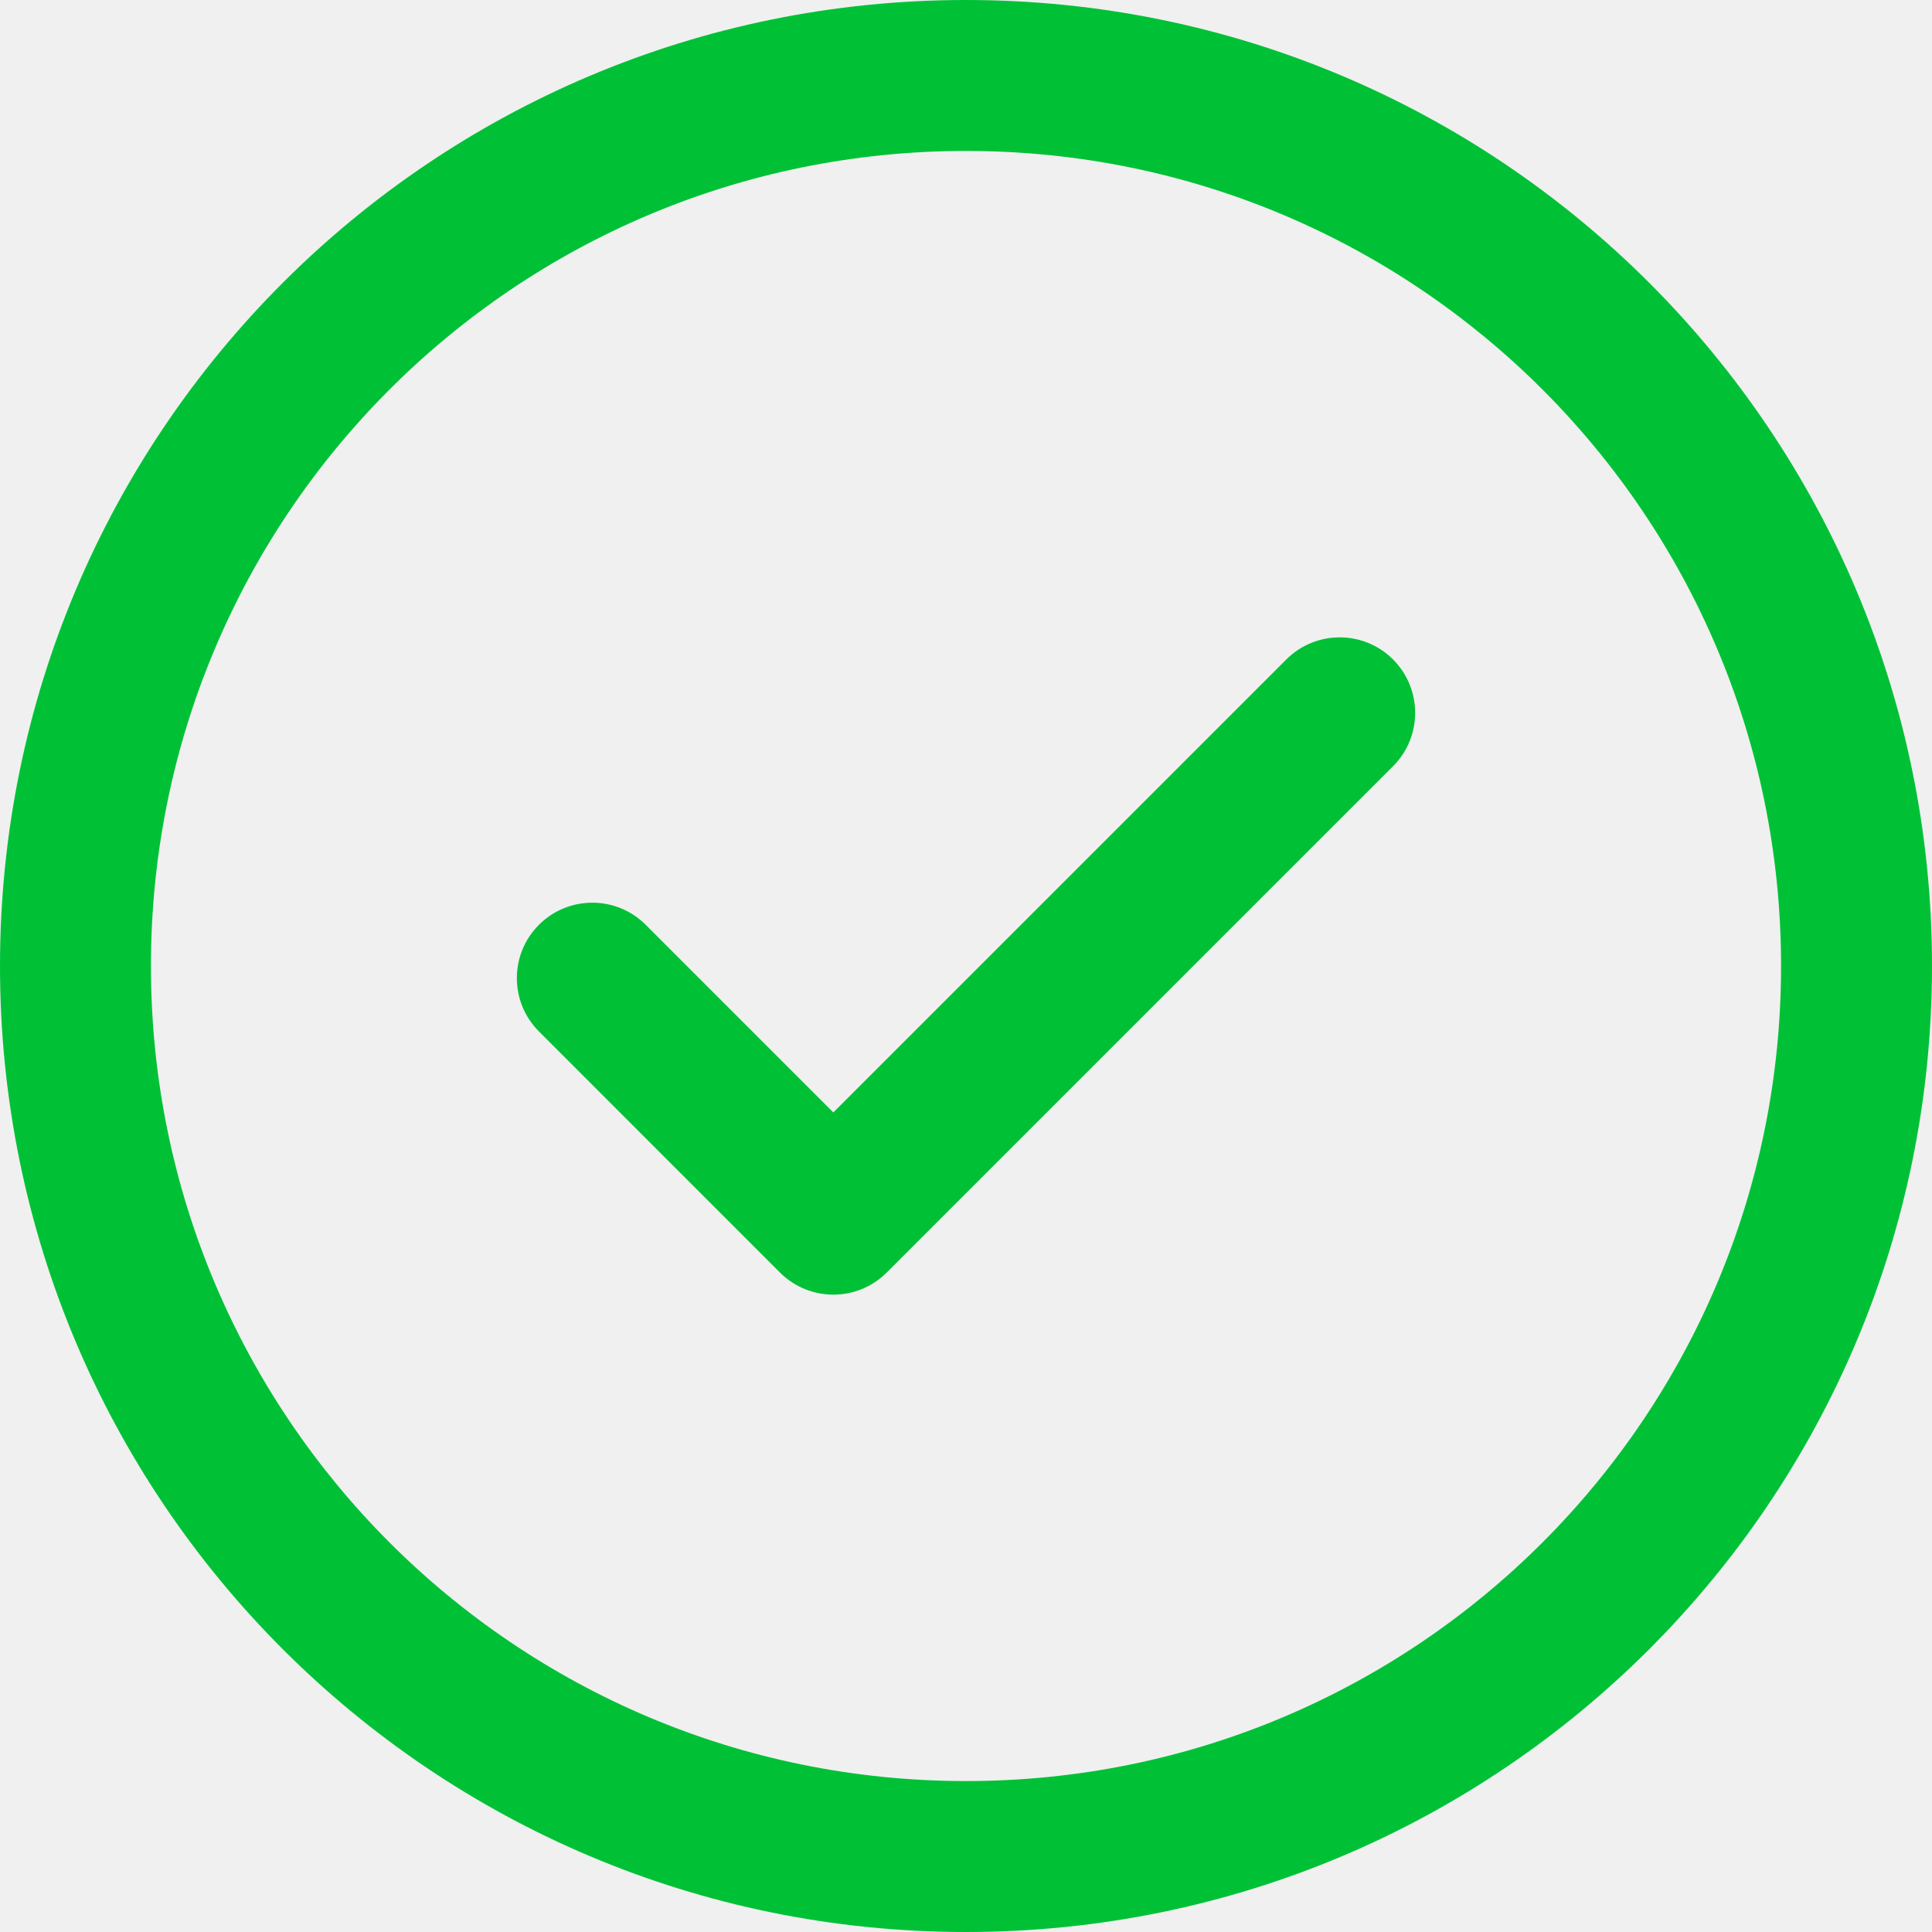
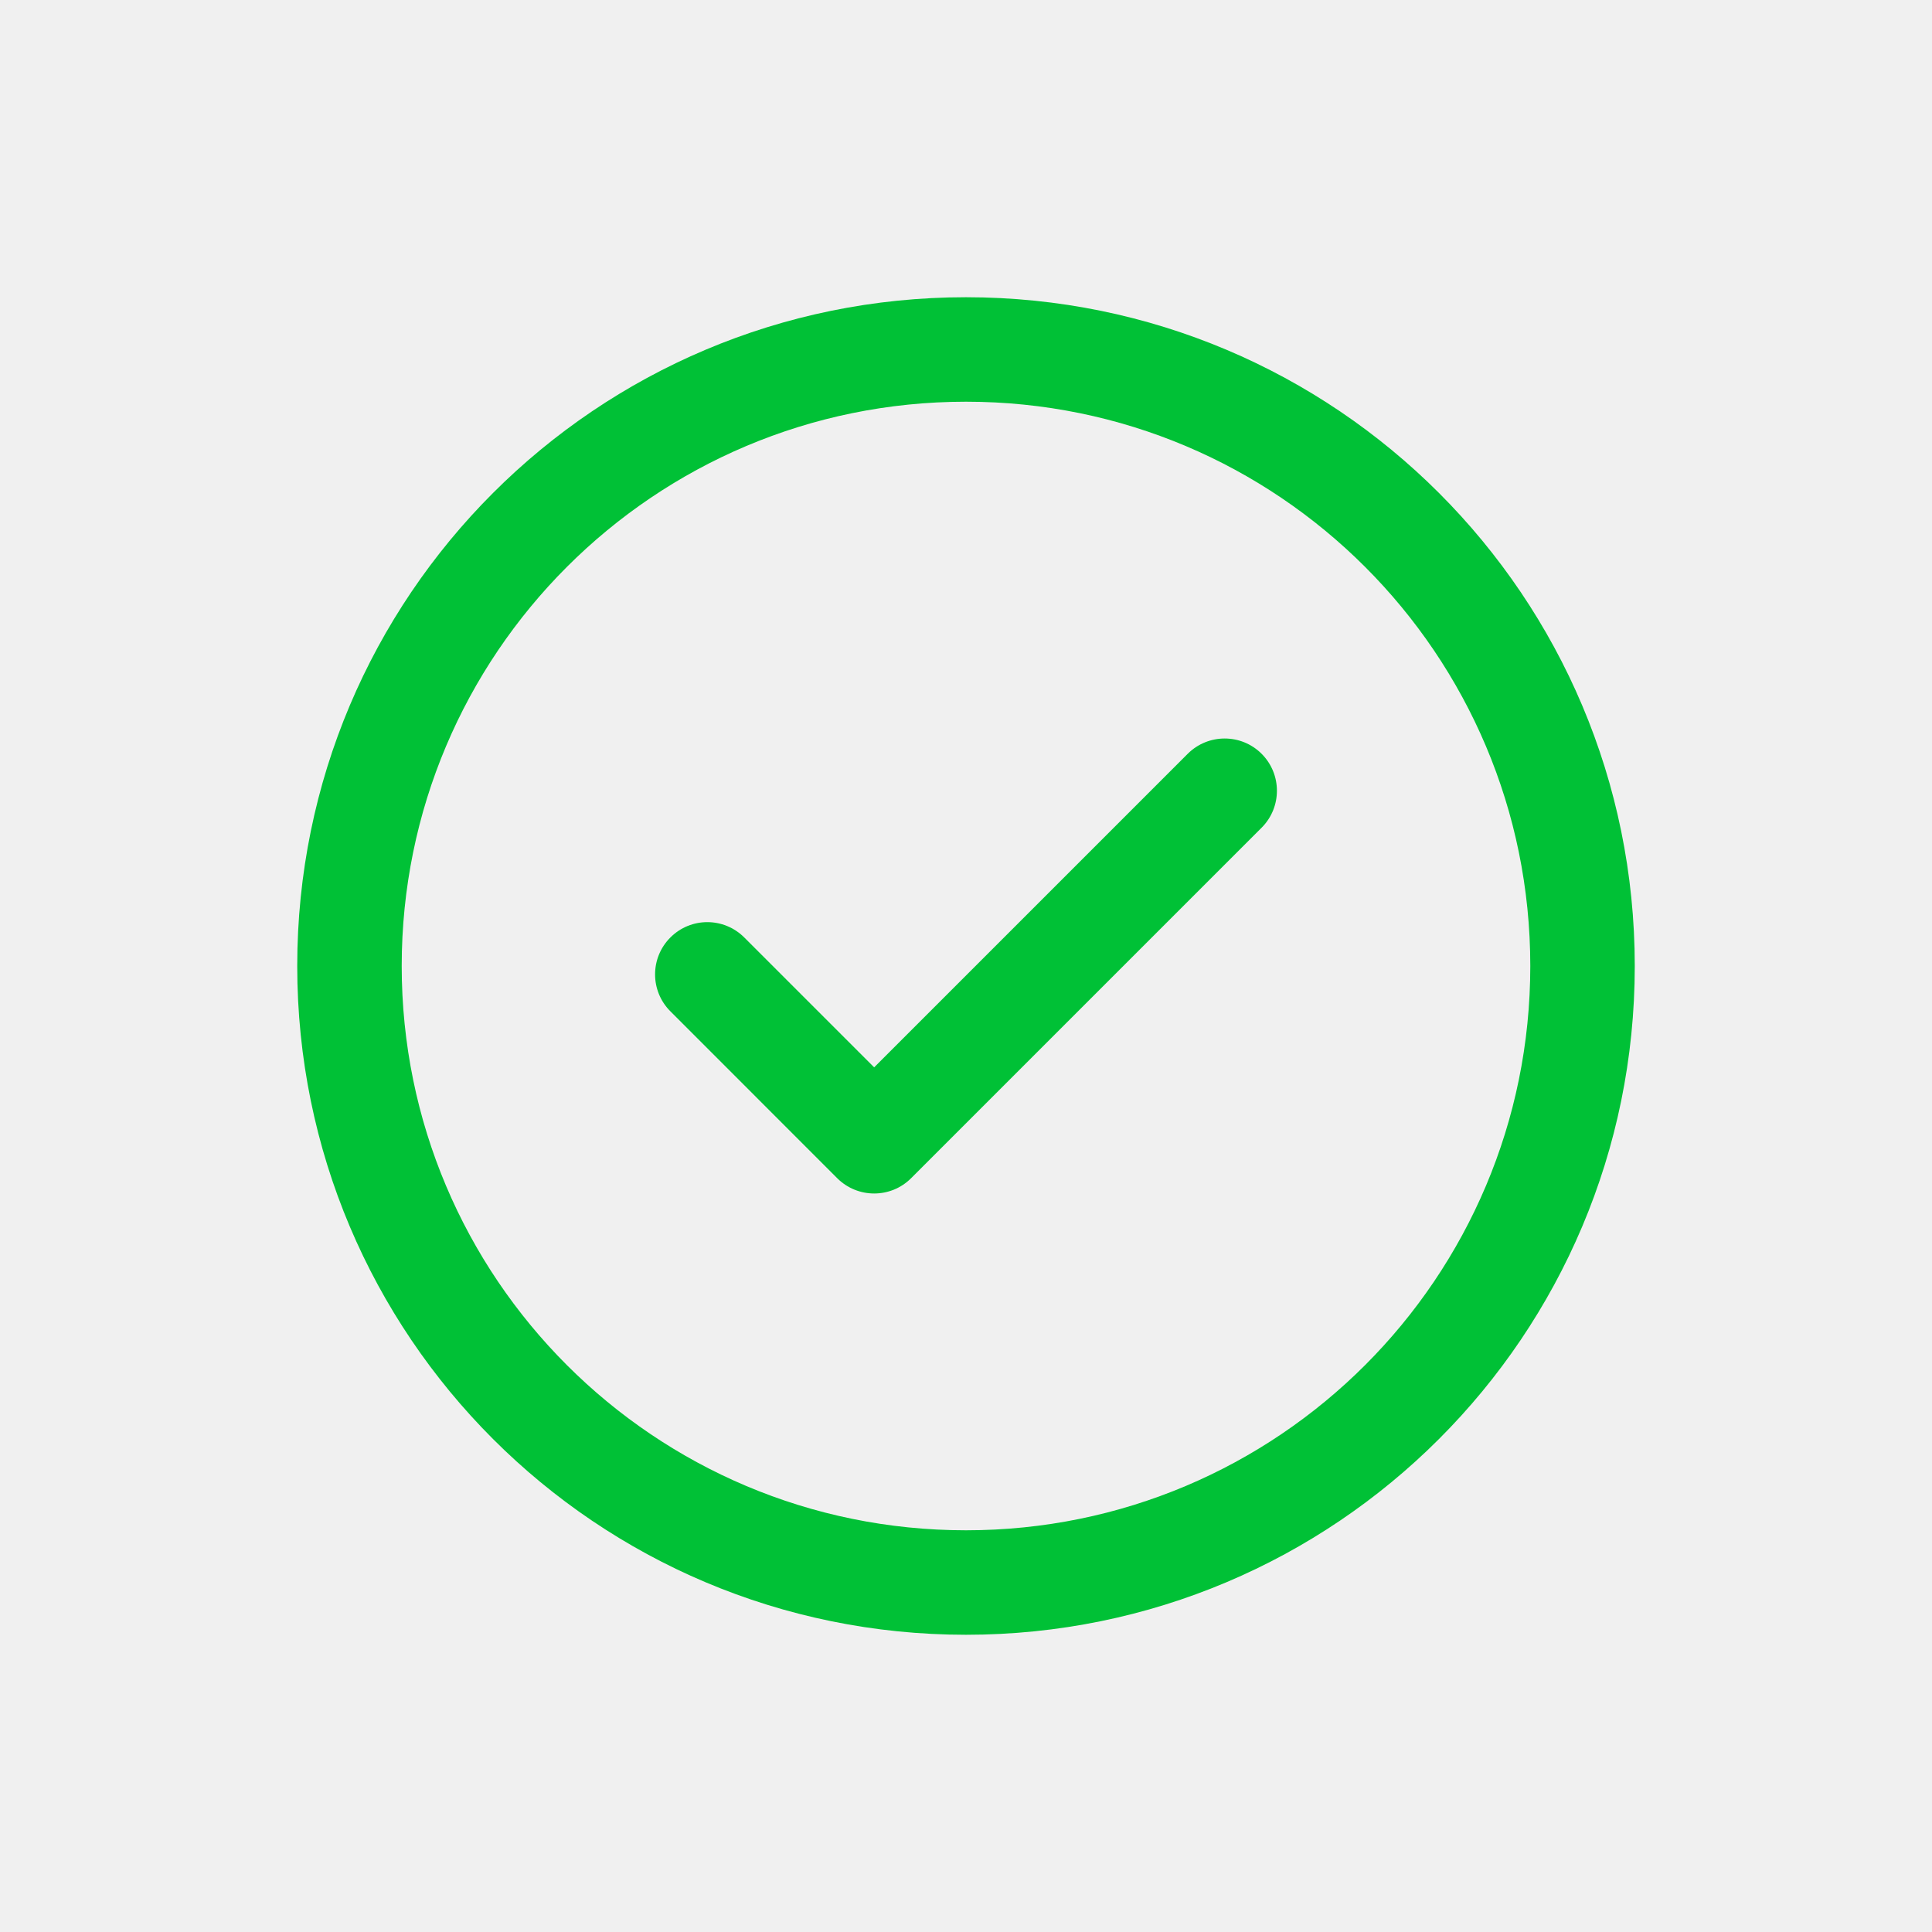
- <svg xmlns="http://www.w3.org/2000/svg" width="24" height="24" viewBox="0 0 24 24" fill="none">
-   <g clip-path="url(#clip0_2037_2)">
-     <path d="M17.305 8.192C17.671 8.559 17.671 9.152 17.305 9.518L11.015 15.808C10.649 16.174 10.056 16.174 9.689 15.808L6.695 12.813C6.329 12.447 6.329 11.854 6.695 11.488C7.061 11.122 7.655 11.122 8.021 11.488L10.352 13.819L15.979 8.192C16.345 7.826 16.939 7.826 17.305 8.192ZM24 12C24 18.633 18.632 24 12 24C5.367 24 0 18.632 0 12C0 5.367 5.368 0 12 0C18.633 0 24 5.368 24 12ZM22.125 12C22.125 6.403 17.596 1.875 12 1.875C6.403 1.875 1.875 6.404 1.875 12C1.875 17.597 6.404 22.125 12 22.125C17.597 22.125 22.125 17.596 22.125 12Z" fill="#00C136" />
+ <svg xmlns="http://www.w3.org/2000/svg" width="26" height="26" viewBox="0 0 26 26" fill="none">
+   <g clip-path="url(#clip0_2057_4)">
+     <path d="M16.978 10.144C17.253 10.419 17.253 10.864 16.978 11.139L12.261 15.856C11.987 16.13 11.542 16.13 11.267 15.856L9.022 13.61C8.747 13.336 8.747 12.89 9.022 12.616C9.296 12.341 9.741 12.341 10.016 12.616L11.764 14.364L15.984 10.144C16.259 9.87 16.704 9.87 16.978 10.144ZM22 13C22 17.975 17.974 22 13 22C8.025 22 4 17.974 4 13C4 8.025 8.026 4 13 4C17.975 4 22 8.026 22 13ZM20.594 13C20.594 8.803 17.197 5.406 13 5.406C8.803 5.406 5.406 8.803 5.406 13C5.406 17.198 8.803 20.594 13 20.594C17.198 20.594 20.594 17.197 20.594 13Z" fill="#00C136" />
  </g>
  <defs>
-     <clipPath id="clip0_2037_2">
-       <rect width="24" height="24" fill="white" />
+     <clipPath id="clip0_2057_4">
+       <rect width="18" height="18" fill="white" transform="translate(4 4)" />
    </clipPath>
  </defs>
</svg>
